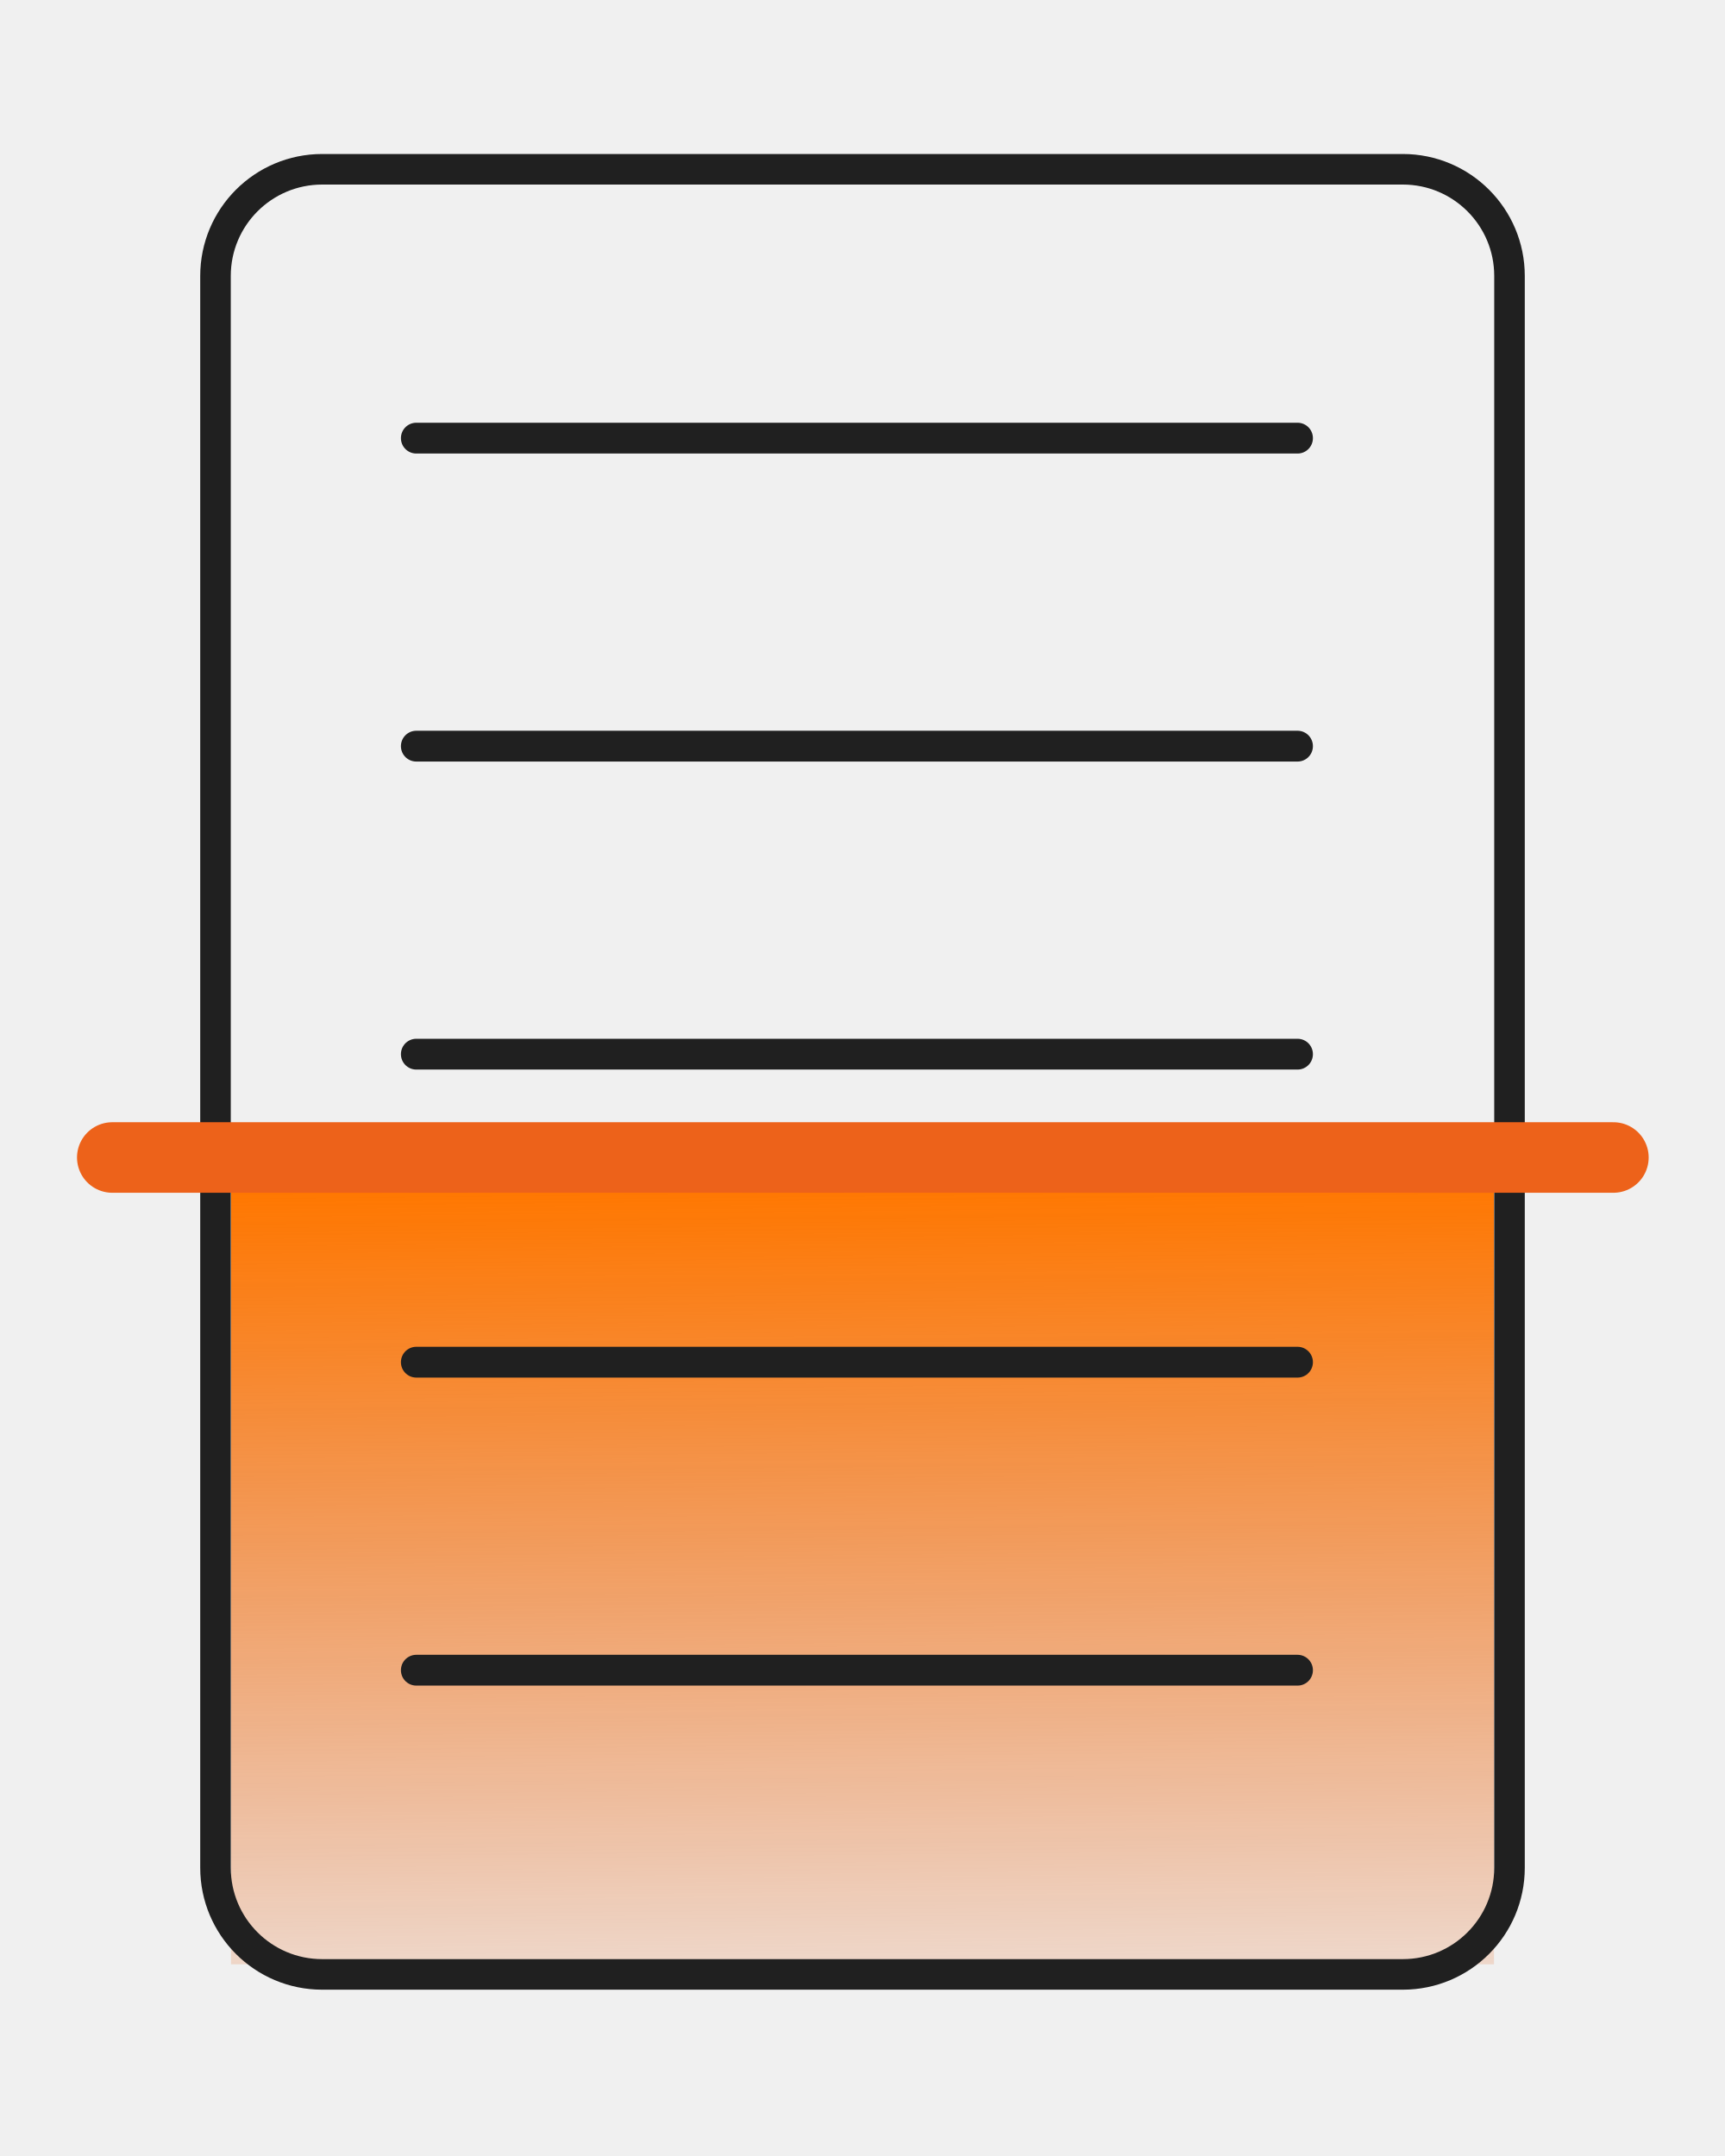
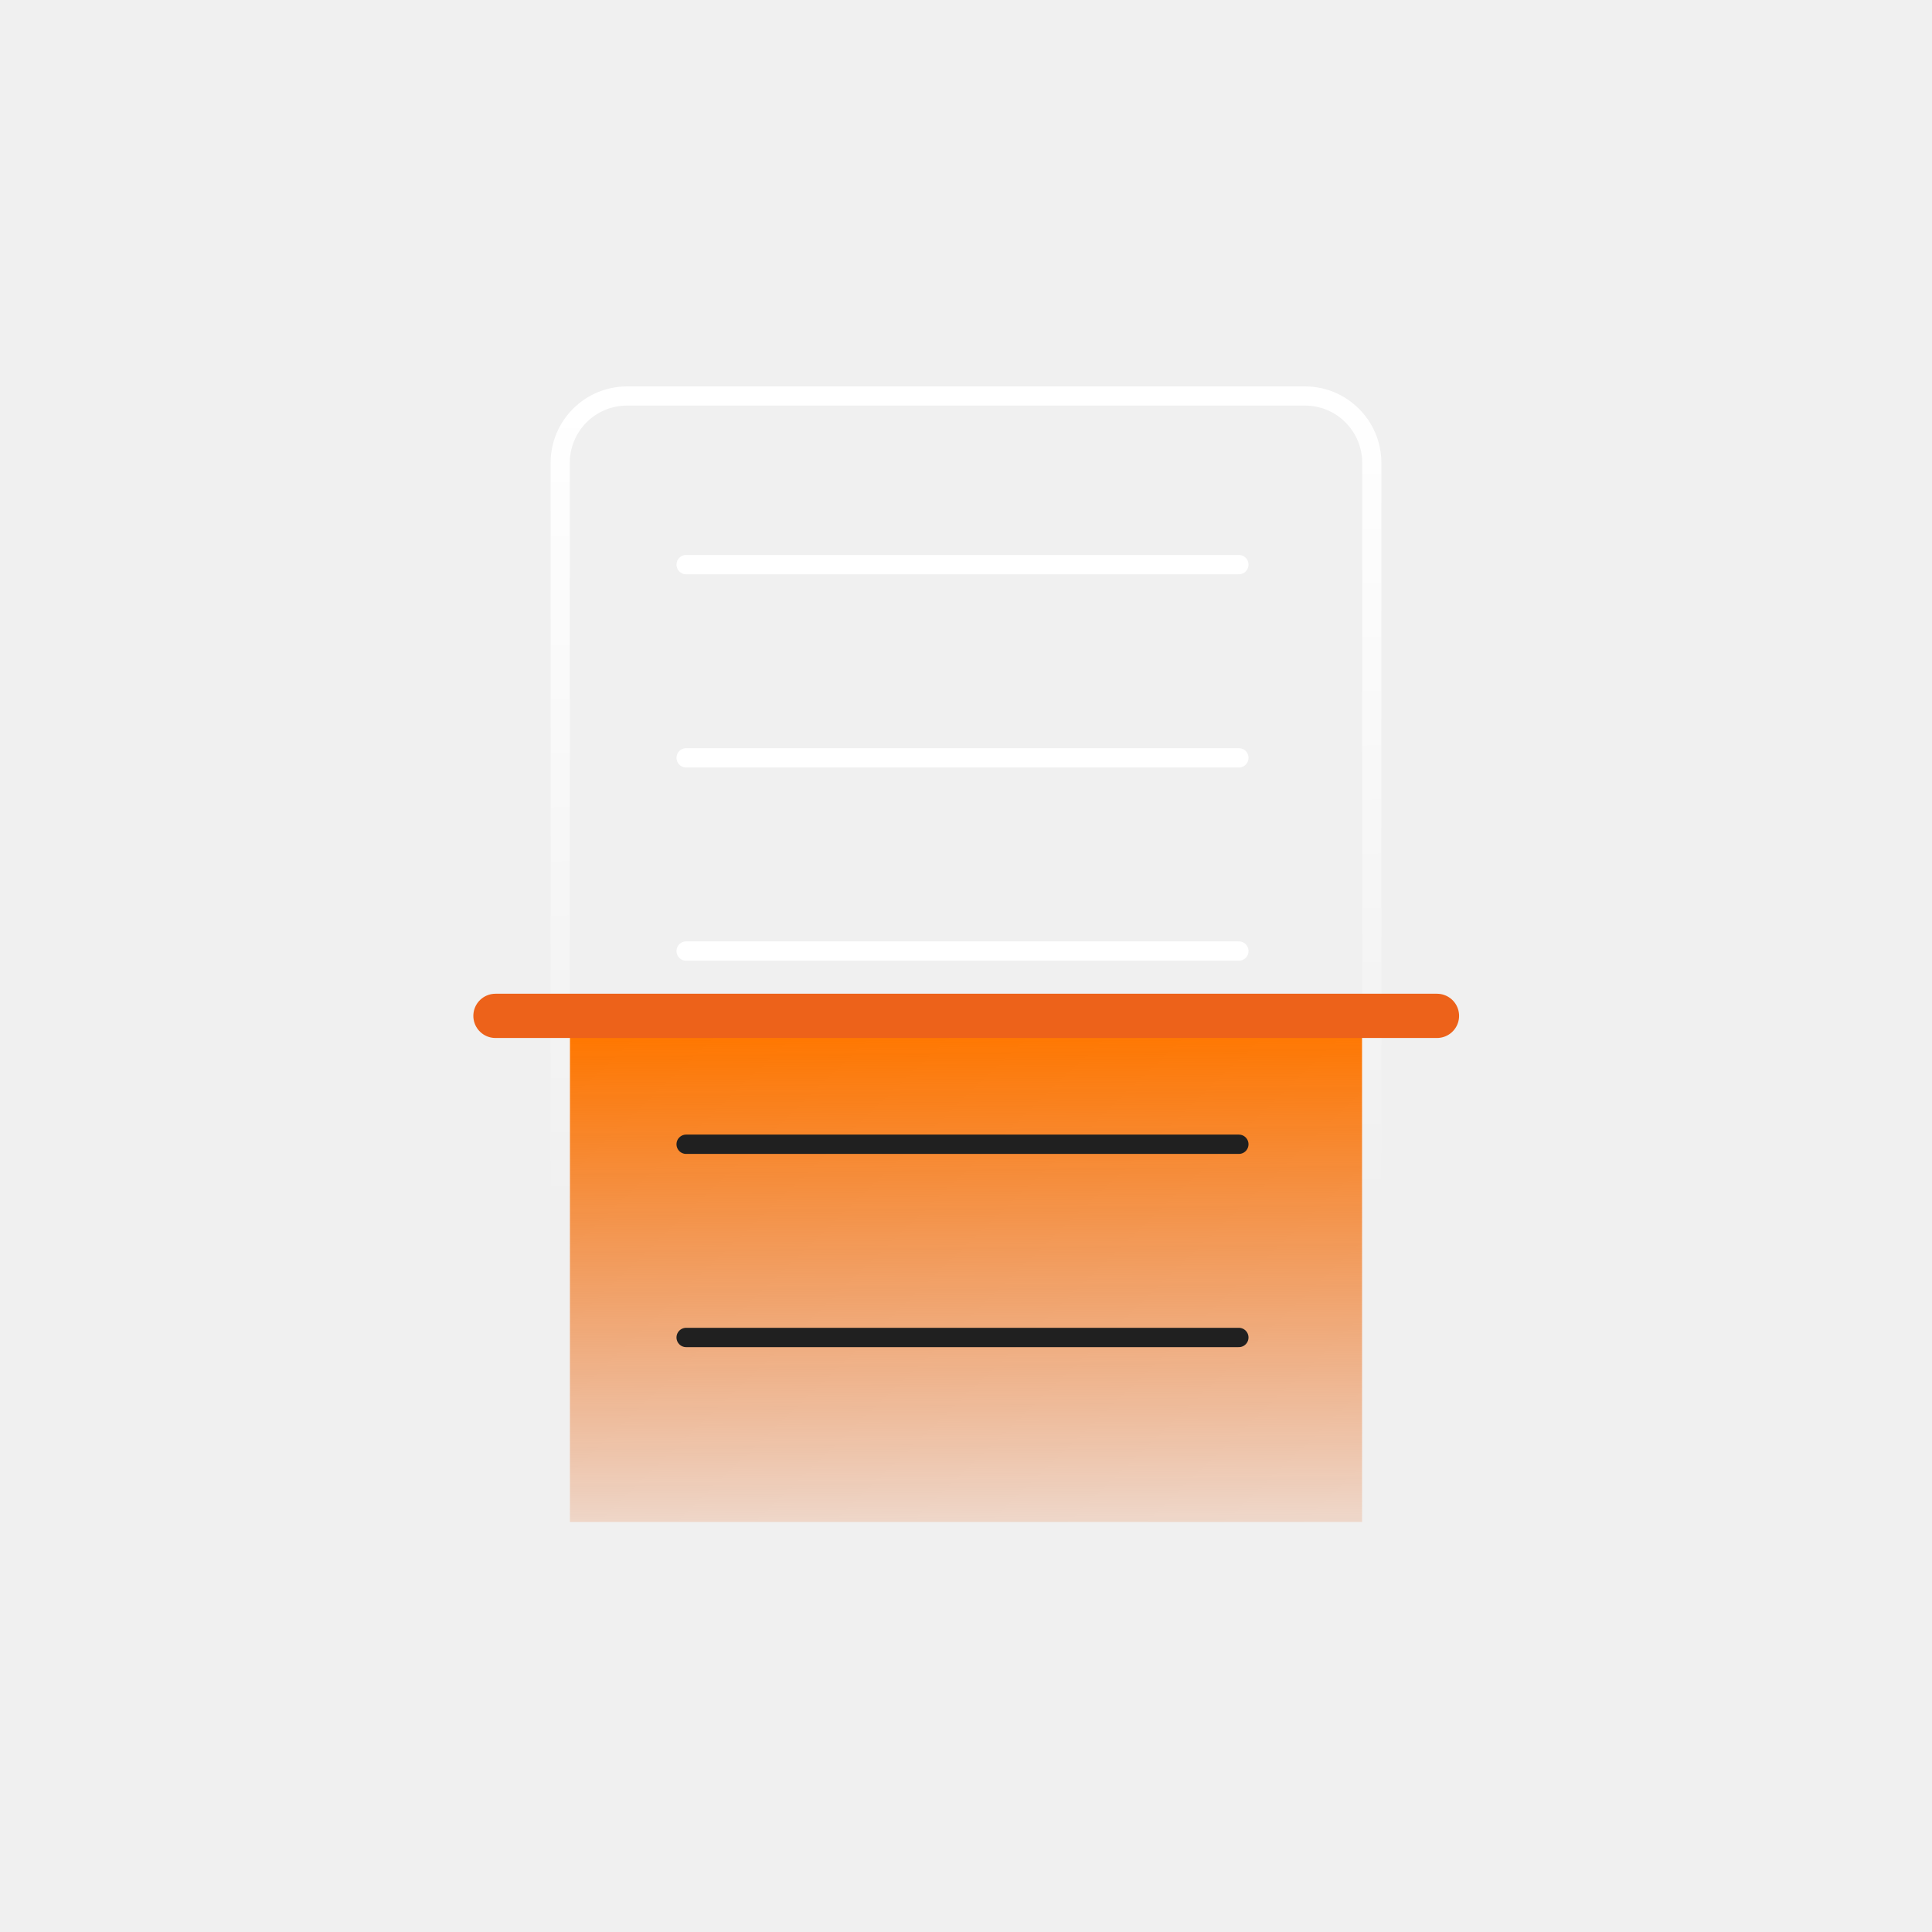
- <svg xmlns="http://www.w3.org/2000/svg" xmlns:xlink="http://www.w3.org/1999/xlink" width="56mm" height="70mm" viewBox="0 0 56 70" version="1.1" id="svg5">
+ <svg xmlns="http://www.w3.org/2000/svg" xmlns:xlink="http://www.w3.org/1999/xlink" width="100mm" height="100mm" viewBox="0 0 100 100" version="1.1" id="svg5">
  <defs id="defs2">
+     <linearGradient id="linearGradient8413">
+       <stop style="stop-color:#ffffff;stop-opacity:1;" offset="0" id="stop8409" />
+       <stop style="stop-color:#ffffff;stop-opacity:0;" offset="0.711" id="stop8411" />
+     </linearGradient>
    <linearGradient id="linearGradient9343">
      <stop style="stop-color:#ff7700;stop-opacity:1;" offset="0" id="stop9339" />
      <stop style="stop-color:#e04d01;stop-opacity:0;" offset="0.64" id="stop9341" />
    </linearGradient>
-     <linearGradient xlink:href="#linearGradient9343" id="linearGradient9345" x1="51.139" y1="133.437" x2="51.599" y2="180.748" gradientUnits="userSpaceOnUse" gradientTransform="matrix(0.9954665,0,0,1,-23.13611,-95)" />
+     <linearGradient xlink:href="#linearGradient9343" id="linearGradient9345" x1="51.139" y1="133.437" x2="51.599" y2="180.748" gradientUnits="userSpaceOnUse" gradientTransform="matrix(0.9954665,0,0,1,-1.136112,-80)" />
+     <linearGradient xlink:href="#linearGradient8413" id="linearGradient8415" x1="49.504" y1="20.568" x2="50.063" y2="79.681" gradientUnits="userSpaceOnUse" />
  </defs>
  <g id="layer1">
-     <rect style="fill:url(#linearGradient9345);fill-opacity:1;stroke:none;stroke-width:1.995;stroke-linecap:round;stroke-linejoin:bevel;stroke-dasharray:none;stroke-opacity:0.749;paint-order:normal" id="rect9314" width="41" height="27.254" x="7.5" y="36.523" ry="2.45" rx="0" />
-     <rect style="fill:none;fill-opacity:1;stroke:#202020;stroke-width:0.992;stroke-linecap:round;stroke-linejoin:bevel;stroke-dasharray:none;stroke-opacity:1;paint-order:normal" id="rect117" width="42.008" height="58.608" x="6.996" y="5.496" ry="3.463" />
+     <rect style="fill:url(#linearGradient9345);fill-opacity:1;stroke:none;stroke-width:1.995;stroke-linecap:round;stroke-linejoin:bevel;stroke-dasharray:none;stroke-opacity:0.749;paint-order:normal" id="rect9314" width="41" height="27.254" x="29.5" y="51.523" ry="2.45" rx="0" />
+     <rect style="fill:none;fill-opacity:1;stroke:url(#linearGradient8415);stroke-width:0.992;stroke-linecap:round;stroke-linejoin:bevel;stroke-dasharray:none;stroke-opacity:1;paint-order:normal" id="rect117" width="42.008" height="58.608" x="28.996" y="20.496" ry="3.463" />
    <g id="g9260" transform="matrix(0.9967331,0,0,1.000056,-24.06025,-94.47804)" style="stroke-width:1;stroke-dasharray:none">
-       <path style="fill:#ffffff;stroke:#202020;stroke-width:1;stroke-linecap:round;stroke-linejoin:bevel;stroke-dasharray:none;stroke-opacity:1;paint-order:normal" d="M 37.697,108.697 H 66.401" id="path5484-6" />
-       <path style="fill:#ffffff;stroke:#202020;stroke-width:1;stroke-linecap:round;stroke-linejoin:bevel;stroke-dasharray:none;stroke-opacity:1;paint-order:normal" d="M 37.697,118.697 H 66.401" id="path5484-6-2" />
-       <path style="fill:#ffffff;stroke:#202020;stroke-width:1;stroke-linecap:round;stroke-linejoin:bevel;stroke-dasharray:none;stroke-opacity:1;paint-order:normal" d="M 37.697,128.697 H 66.401" id="path5484-6-2-1" />
-       <path style="fill:#ffffff;stroke:#202020;stroke-width:1;stroke-linecap:round;stroke-linejoin:bevel;stroke-dasharray:none;stroke-opacity:1;paint-order:normal" d="M 37.697,138.697 H 66.401" id="path5484-6-2-1-3" />
-       <path style="fill:#ffffff;stroke:#202020;stroke-width:1;stroke-linecap:round;stroke-linejoin:bevel;stroke-dasharray:none;stroke-opacity:1;paint-order:normal" d="M 37.697,148.697 H 66.401" id="path5484-6-2-1-9" />
+       <path style="fill:#f2f2f2;stroke:#ffffff;stroke-width:1;stroke-linecap:round;stroke-linejoin:bevel;stroke-dasharray:none;stroke-opacity:1;paint-order:normal" d="M 59.769,123.696 H 88.473" id="path5484-6" />
+       <path style="fill:#ffffff;stroke:#ffffff;stroke-width:1;stroke-linecap:round;stroke-linejoin:bevel;stroke-dasharray:none;stroke-opacity:1;paint-order:normal" d="M 59.769,133.696 H 88.473" id="path5484-6-2" />
+       <path style="fill:#ffffff;stroke:#ffffff;stroke-width:1;stroke-linecap:round;stroke-linejoin:bevel;stroke-dasharray:none;stroke-opacity:1;paint-order:normal" d="M 59.769,143.696 H 88.473" id="path5484-6-2-1" />
+       <path style="fill:#ffffff;stroke:#202020;stroke-width:1;stroke-linecap:round;stroke-linejoin:bevel;stroke-dasharray:none;stroke-opacity:1;paint-order:normal" d="M 59.769,153.696 H 88.473" id="path5484-6-2-1-3" />
+       <path style="fill:#ffffff;stroke:#202020;stroke-width:1;stroke-linecap:round;stroke-linejoin:bevel;stroke-dasharray:none;stroke-opacity:1;paint-order:normal" d="M 59.769,163.696 H 88.473" id="path5484-6-2-1-9" />
    </g>
-     <path style="fill:#ffffff;stroke:#ed621a;stroke-width:2.29;stroke-linecap:round;stroke-linejoin:bevel;stroke-dasharray:none;stroke-opacity:1;paint-order:normal" d="M 3.645,37.581 H 52.377" id="path5484" />
+     <path style="fill:#ffffff;stroke:#ed621a;stroke-width:2.29;stroke-linecap:round;stroke-linejoin:bevel;stroke-dasharray:none;stroke-opacity:1;paint-order:normal" d="M 25.645,52.581 H 74.377" id="path5484" />
  </g>
</svg>
